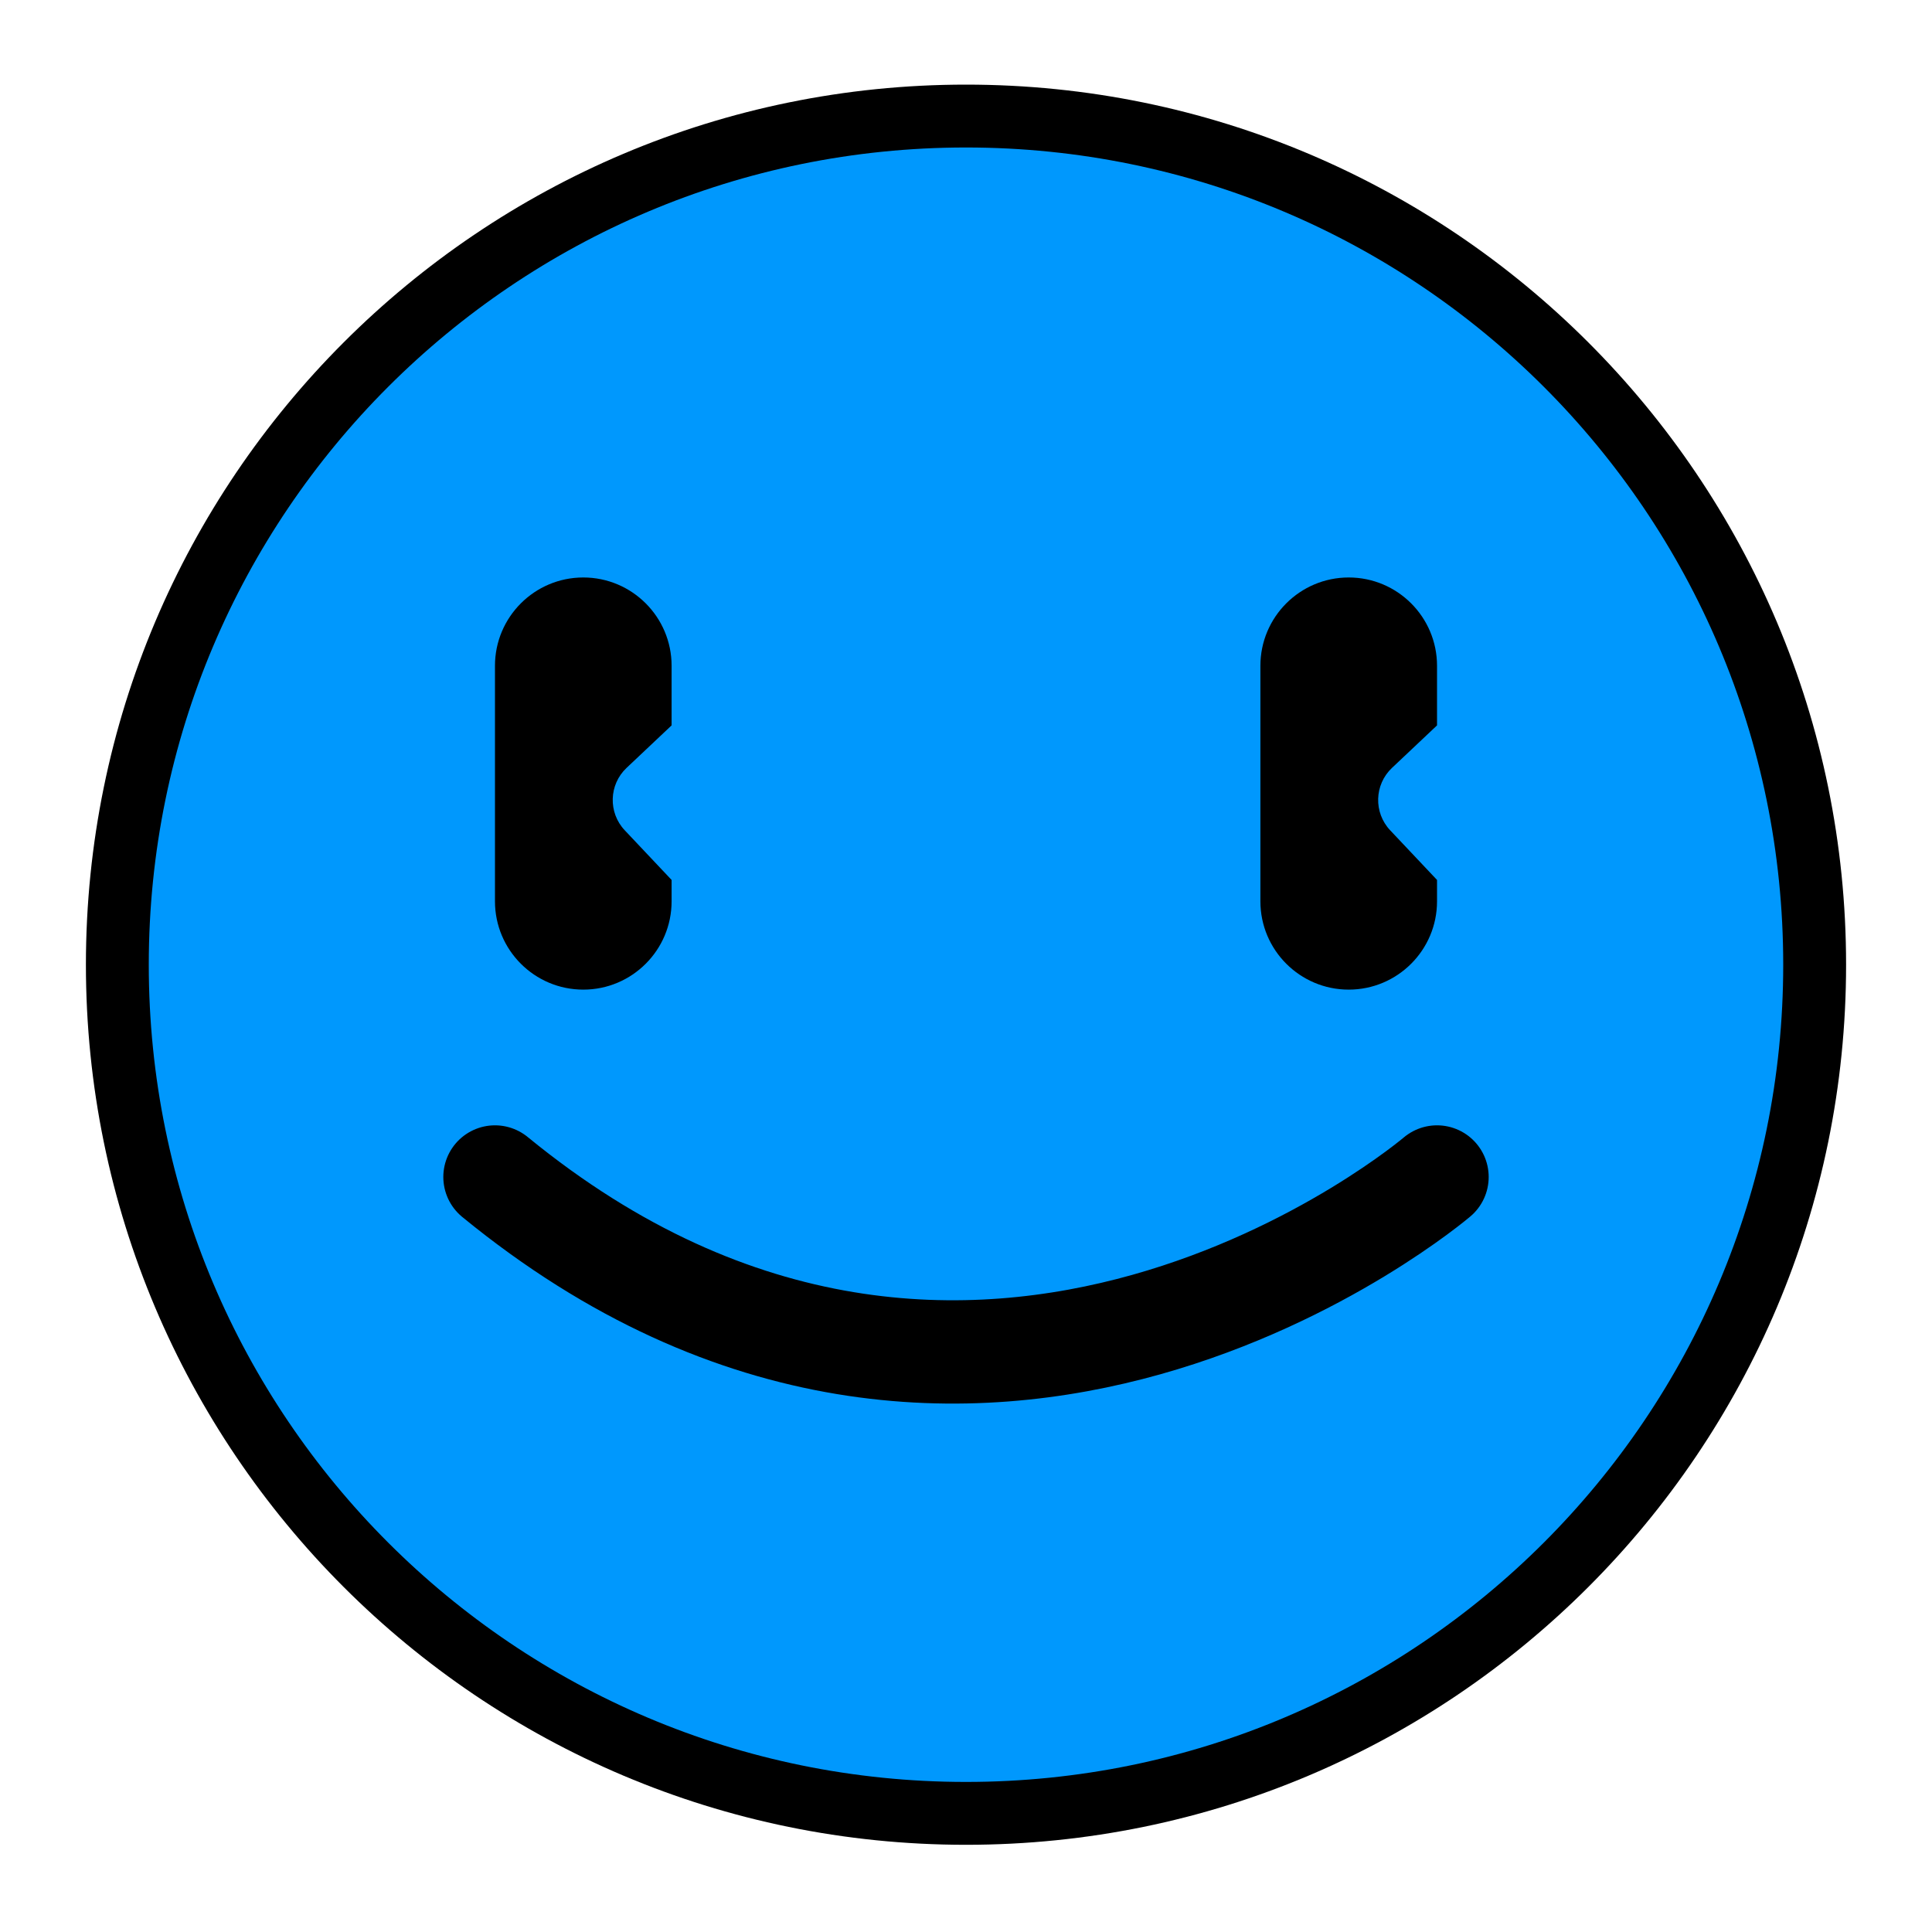
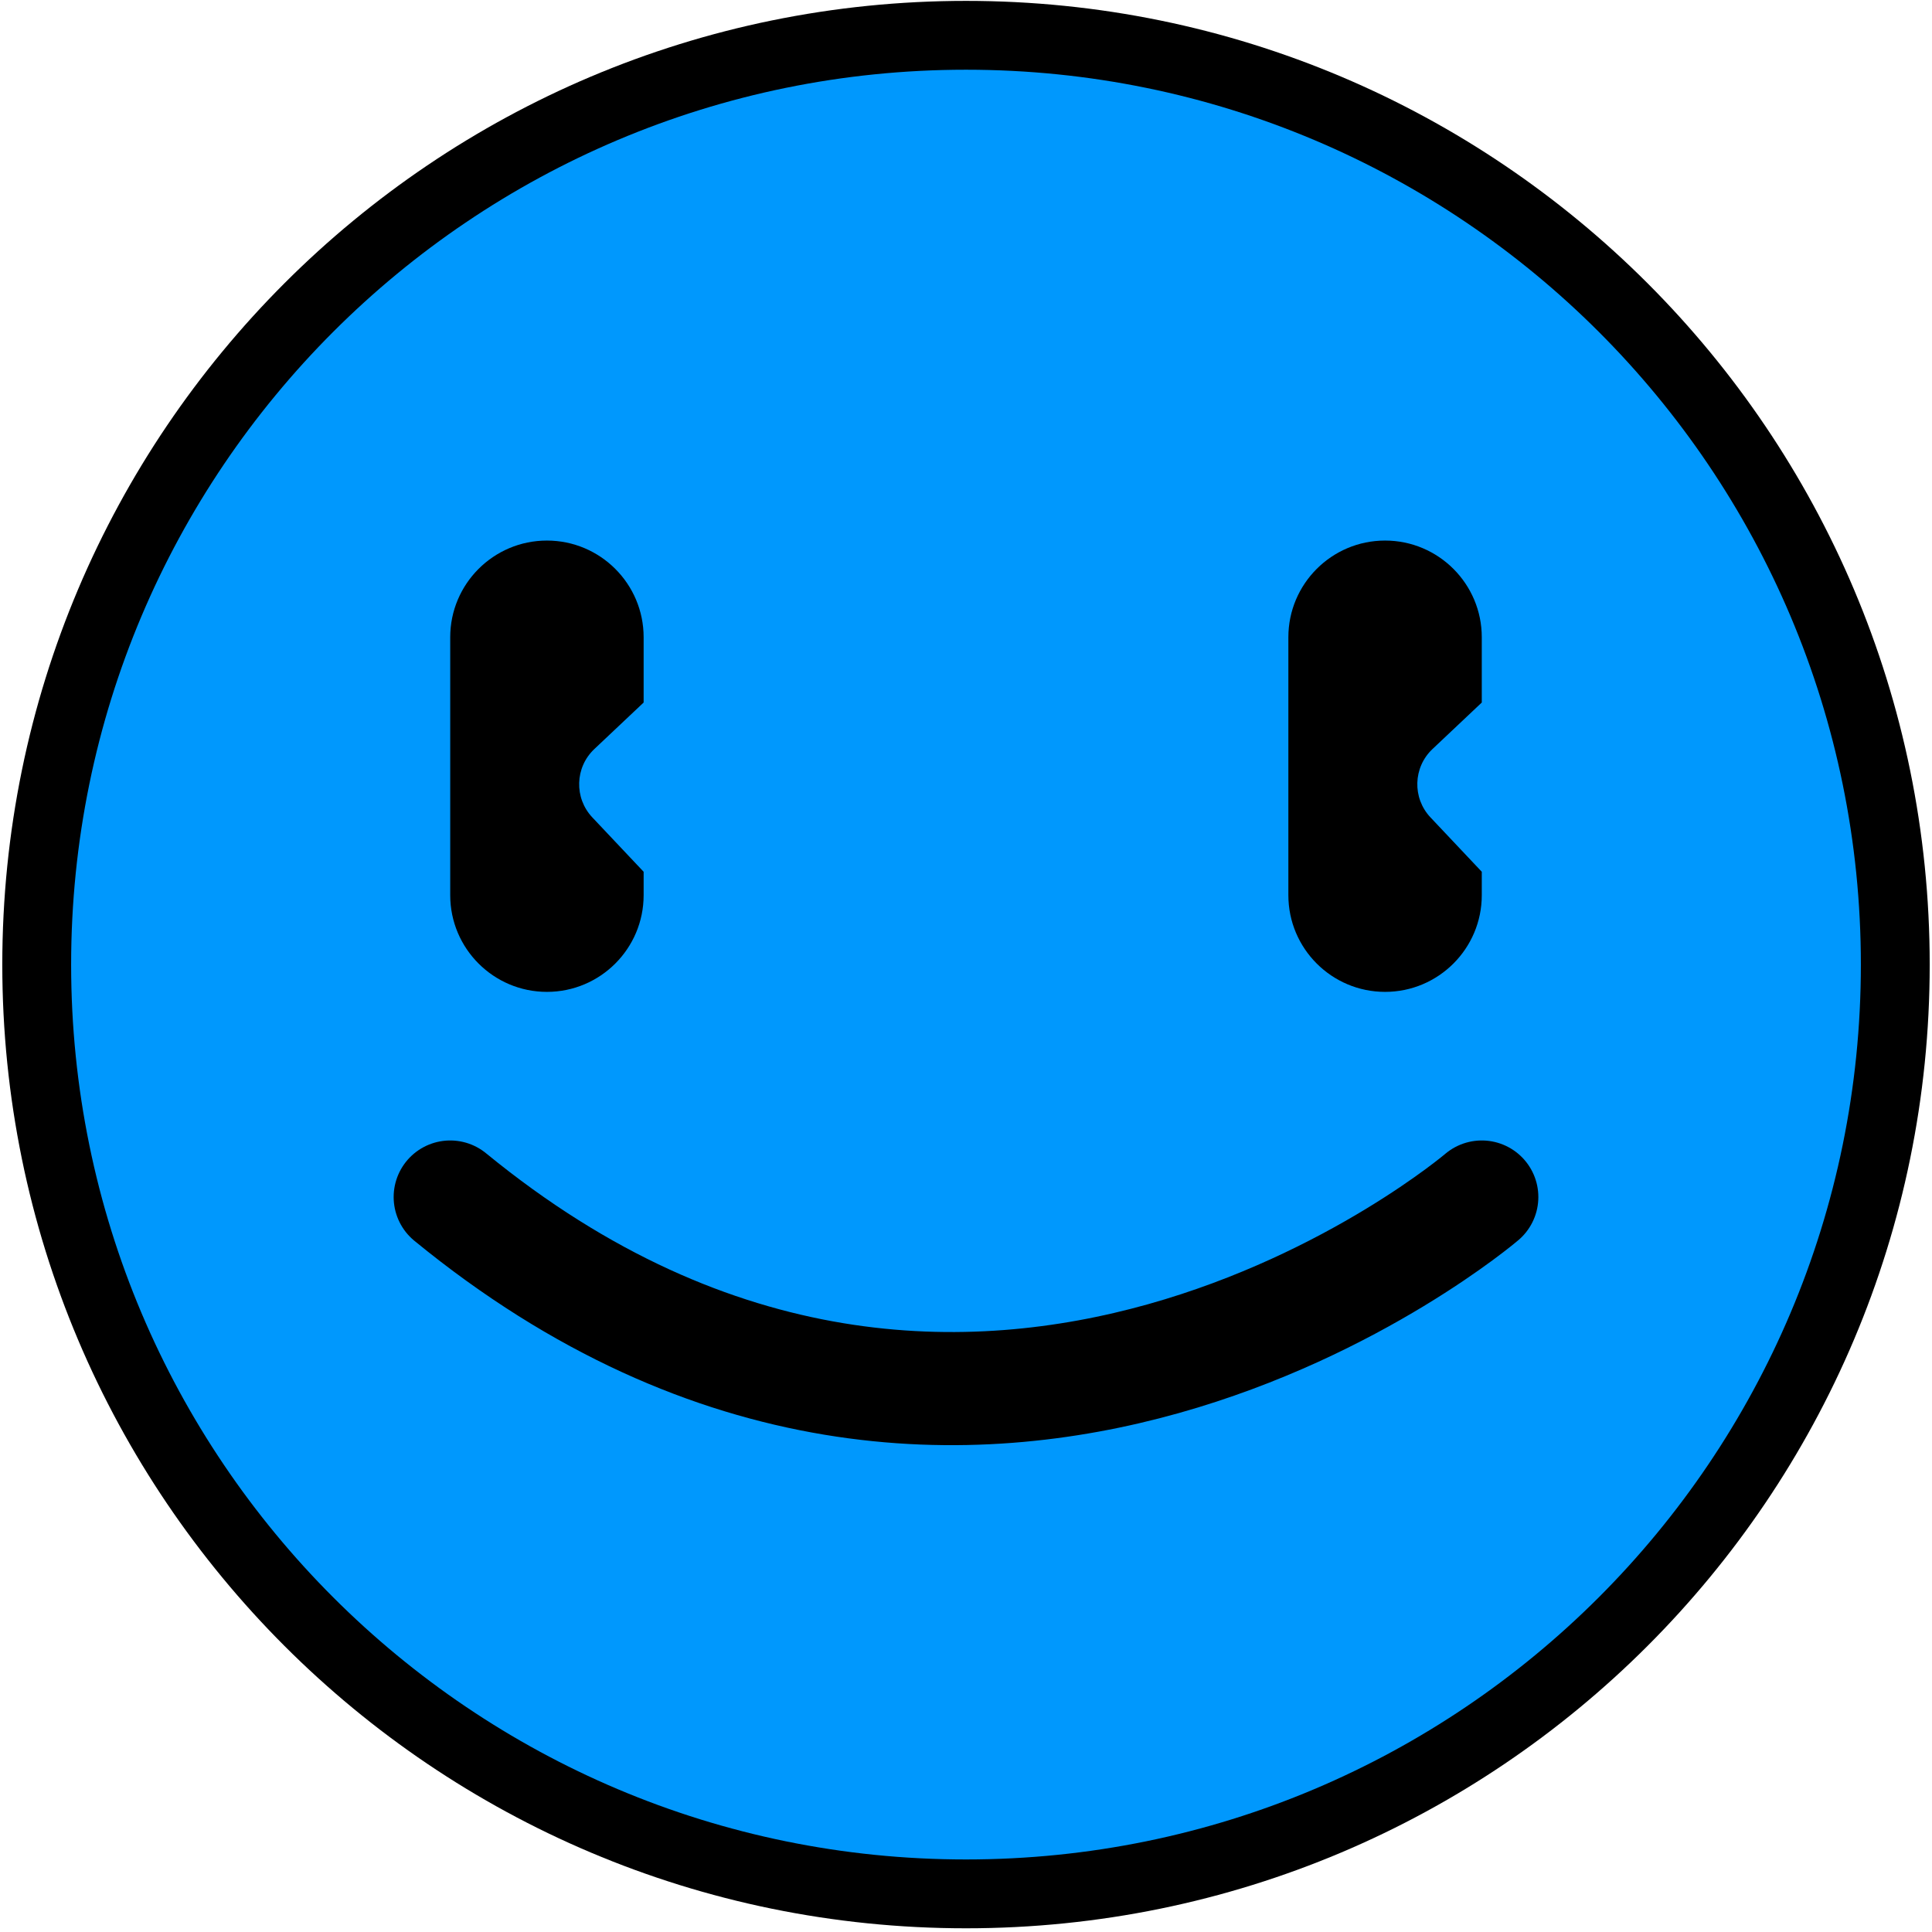
- <svg xmlns="http://www.w3.org/2000/svg" clip-rule="evenodd" fill-rule="evenodd" stroke-linecap="round" stroke-linejoin="round" stroke-miterlimit="1.5" viewBox="0 0 461 461">
-   <path d="m.5.192h460v460h-460z" fill="none" />
-   <circle cx="230.5" cy="230.192" r="210" />
-   <circle cx="230.5" cy="230.192" fill="#0098fd" r="195" />
-   <path d="m160.254 209.967v5.097c0 11.631-9.443 21.074-21.074 21.074s-21.074-9.443-21.074-21.074v-56.197c0-11.631 9.443-21.074 21.074-21.074s21.074 9.443 21.074 21.074v14.219l-10.747 10.141c-4.229 3.991-4.423 10.665-.431 14.895z" />
-   <path d="m342.894 209.967v5.097c0 11.631-9.443 21.074-21.074 21.074s-21.074-9.443-21.074-21.074v-56.197c0-11.631 9.443-21.074 21.074-21.074s21.074 9.443 21.074 21.074v14.219l-10.746 10.141c-4.229 3.991-4.423 10.665-.431 14.895z" />
-   <path d="m342.894 280.843s-110.109 93.931-224.788 0" fill="none" stroke="#000" stroke-width="24.65" />
+ <svg xmlns="http://www.w3.org/2000/svg" viewBox="0 0 421 421" fill="none">
+   <path d="M210.5 420.192C326.48 420.192 420.5 326.172 420.5 210.192C420.5 94.212 326.48 0.192 210.5 0.192C94.52 0.192 0.5 94.212 0.5 210.192C0.5 326.172 94.52 420.192 210.5 420.192Z" fill="black" />
+   <path d="M210.5 405.192C318.196 405.192 405.5 317.888 405.5 210.192C405.5 102.496 318.196 15.192 210.5 15.192C102.804 15.192 15.5 102.496 15.5 210.192C15.5 317.888 102.804 405.192 210.5 405.192Z" fill="#0098FD" />
+   <path fill-rule="evenodd" clip-rule="evenodd" d="M140.254 189.967V195.064C140.254 206.695 130.811 216.138 119.18 216.138C107.549 216.138 98.106 206.695 98.106 195.064V138.867C98.106 127.236 107.549 117.793 119.18 117.793C130.811 117.793 140.254 127.236 140.254 138.867V153.086L129.507 163.227C125.278 167.218 125.084 173.892 129.076 178.122L140.254 189.967Z" fill="black" />
+   <path fill-rule="evenodd" clip-rule="evenodd" d="M322.894 189.967V195.064C322.894 206.695 313.451 216.138 301.82 216.138C290.189 216.138 280.746 206.695 280.746 195.064V138.867C280.746 127.236 290.189 117.793 301.82 117.793C313.451 117.793 322.894 127.236 322.894 138.867V153.086L312.148 163.227C307.919 167.218 307.725 173.892 311.717 178.122L322.894 189.967Z" fill="black" />
+   <path d="M322.894 260.843C322.894 260.843 212.785 354.774 98.106 260.843" stroke="black" stroke-width="24.65" stroke-miterlimit="1.5" stroke-linecap="round" stroke-linejoin="round" />
</svg>
